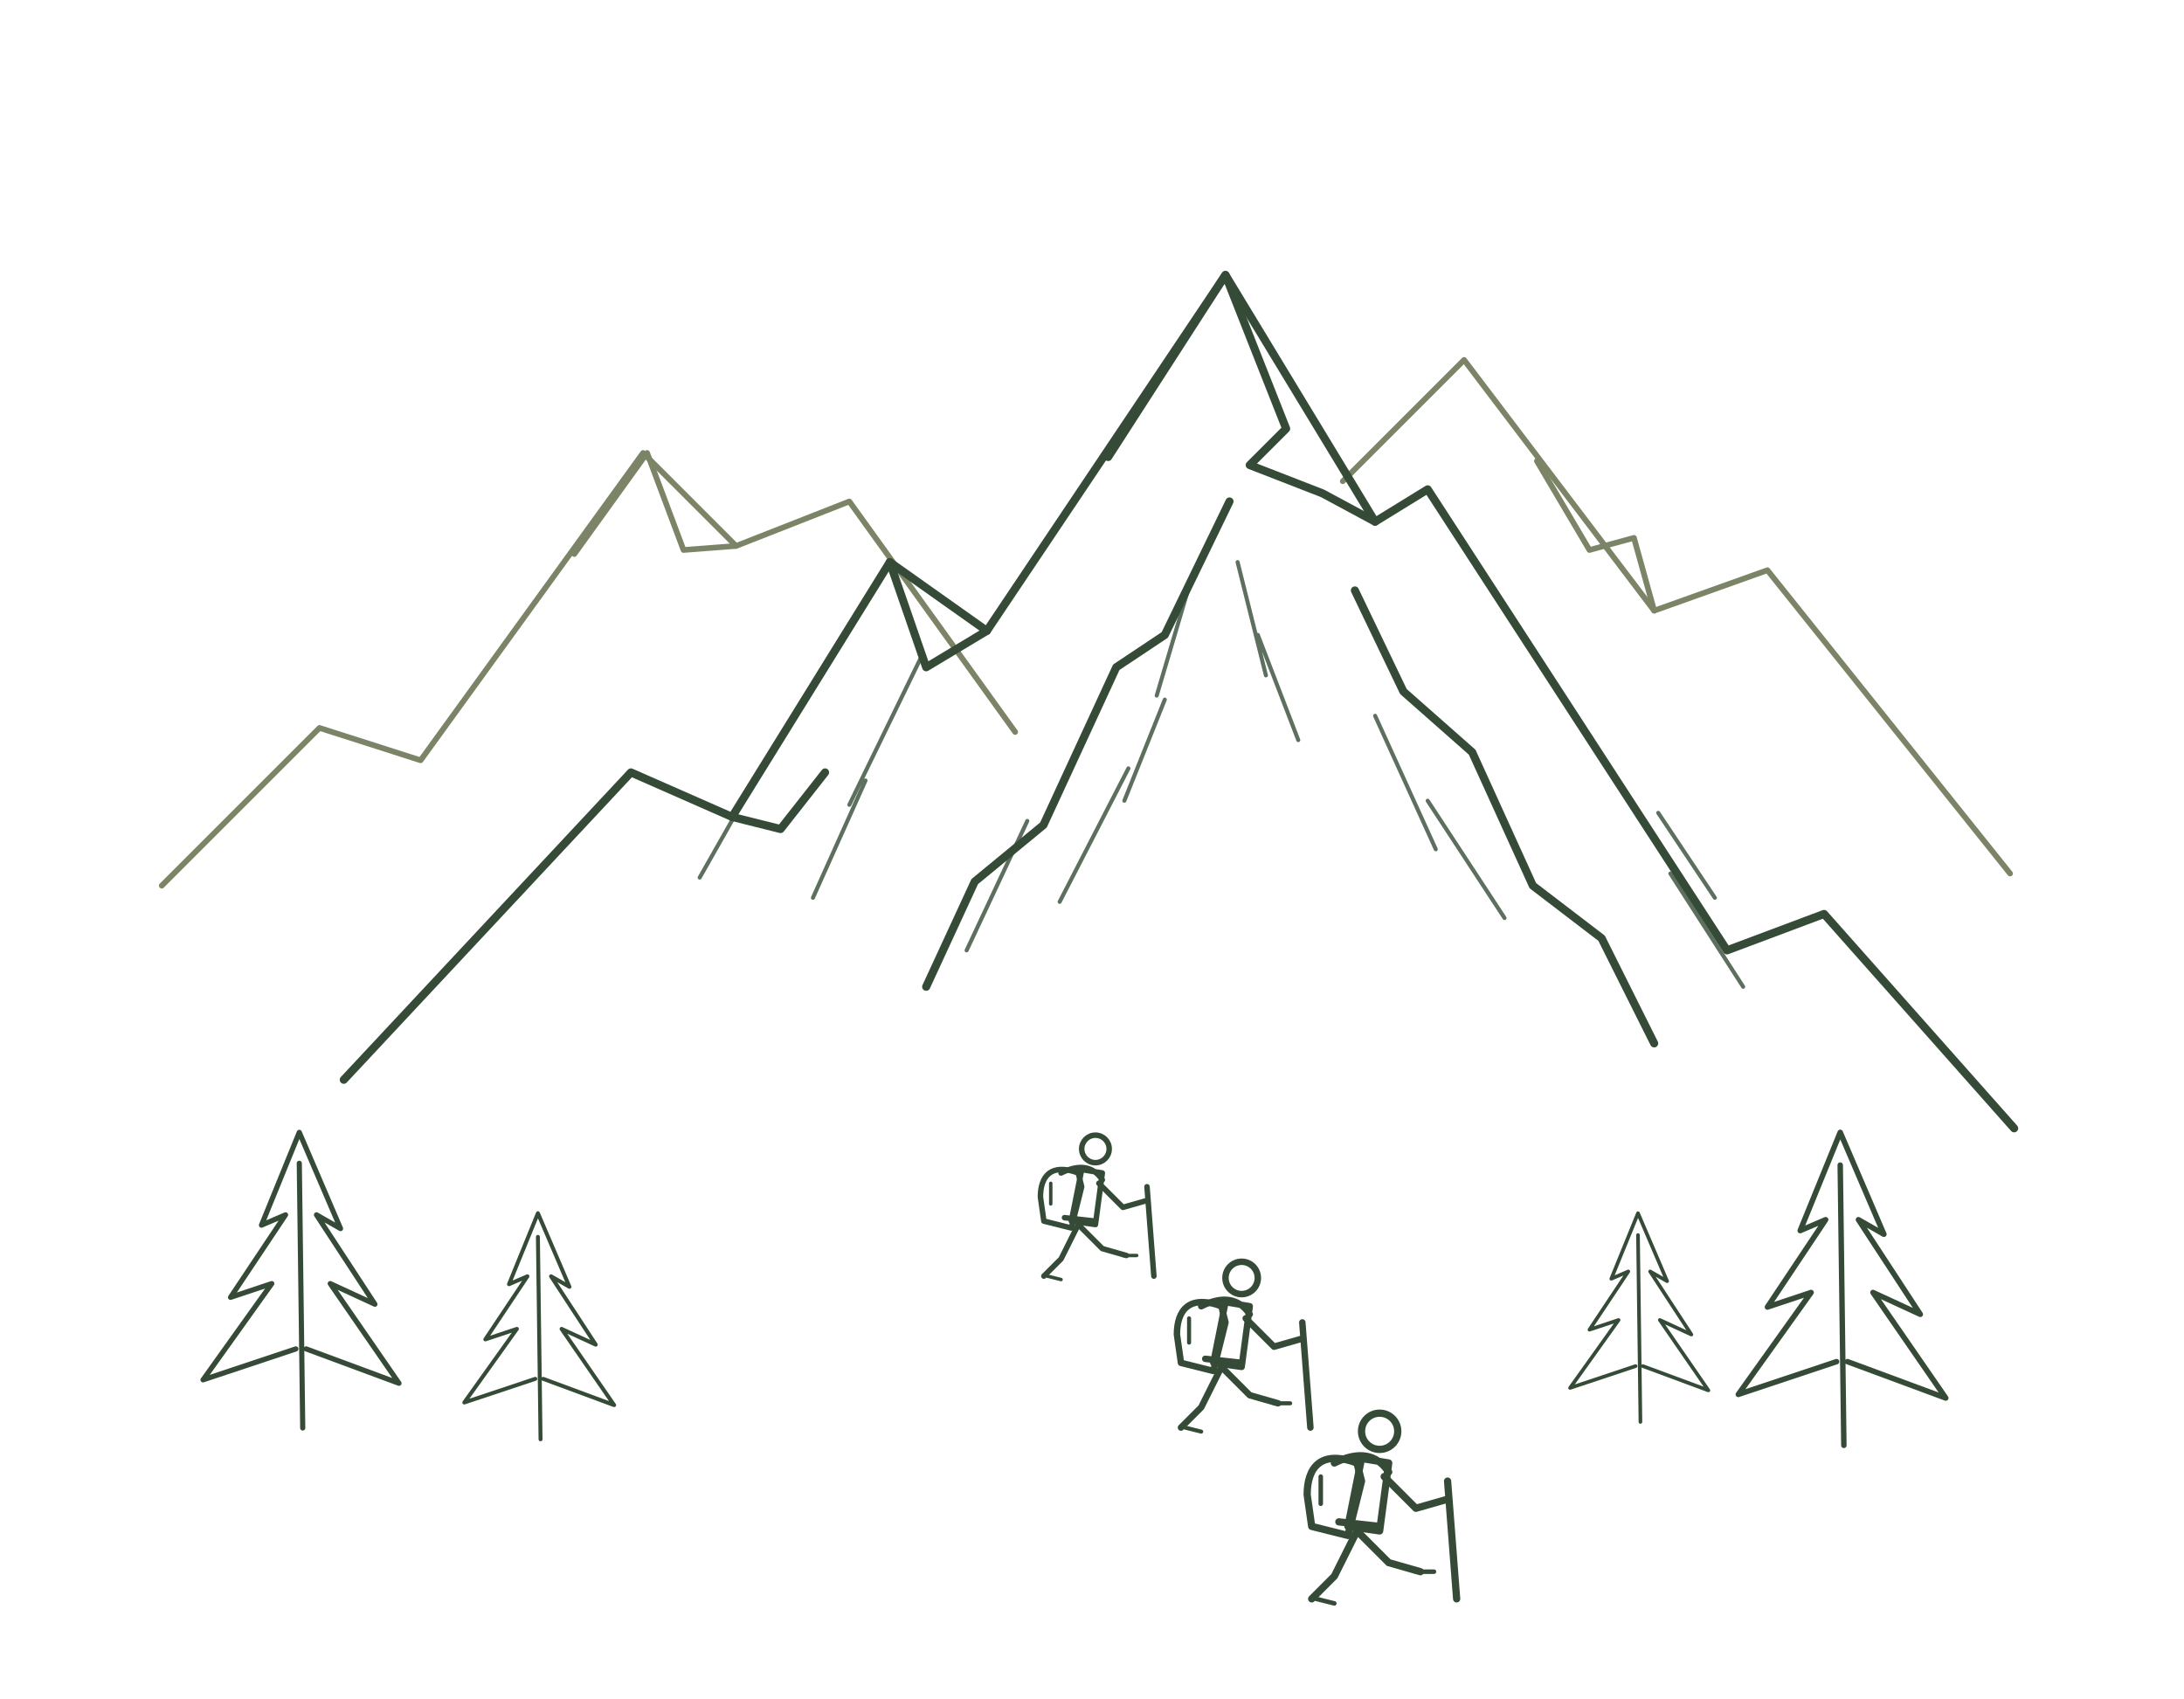
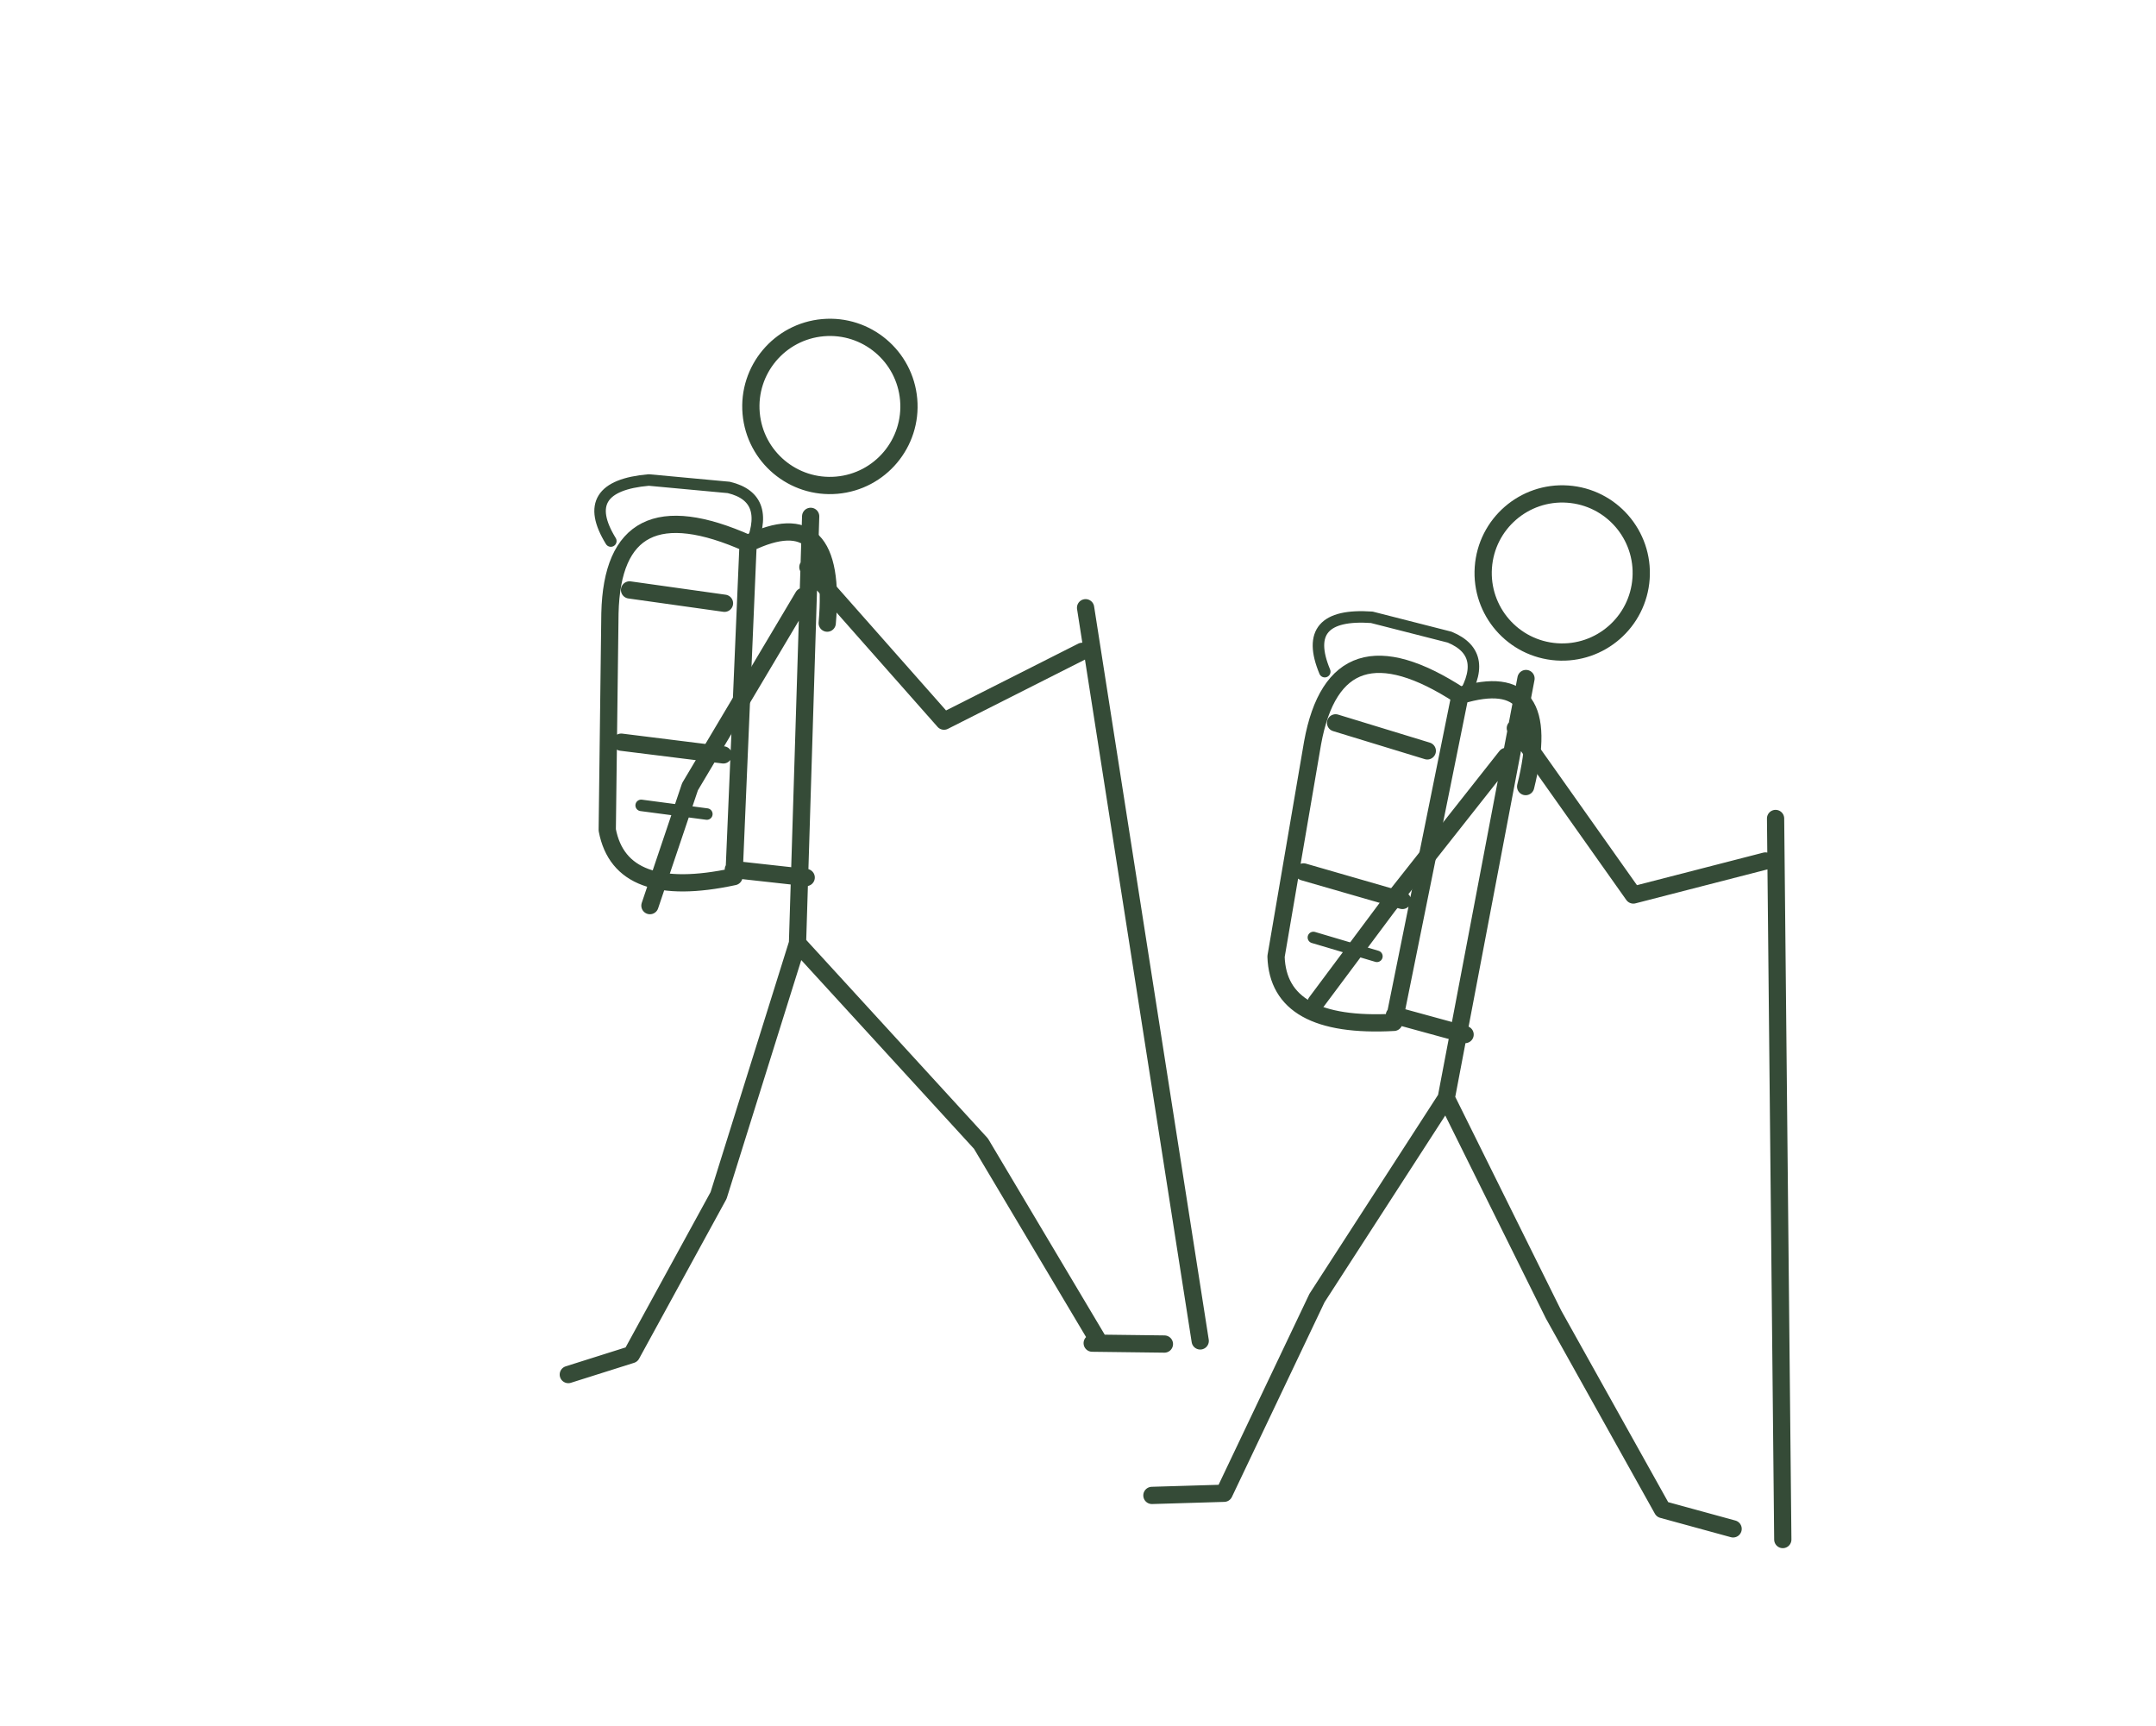
- <svg xmlns="http://www.w3.org/2000/svg" width="540" height="420" viewBox="0 0 540 420" fill="none" stroke="#354b37" stroke-width="2" stroke-linecap="round" stroke-linejoin="round">
-   <defs>
-     <g id="pine" stroke-width="1.5">
-       <path d="M0 0L-11 27 -4 24 -20 48 -8 44 -28 72 -1 63 M0 0L12 28 5 24 22 50 9 44 29 73 2 63 M0 9L1 86" />
-     </g>
-   </defs>
-   <g stroke="#7c8467" stroke-width="1.4">
-     <path d="m40 219 39-39 25 8 55-76 23 23 28-11 41 57M332 119l30-30 47 62 28-10 60 75" />
-     <path d="m142 137 18-25 9 24 13-1m198-21 13 22 11-3 5 18" />
+ <svg xmlns="http://www.w3.org/2000/svg" width="300" height="240" viewBox="0 0 300 240" fill="none" stroke="#354b37" stroke-width="2.4" stroke-linecap="round" stroke-linejoin="round">
+   <g transform="translate(73 35) rotate(-5 40 85)">
+     <circle cx="48" cy="22" r="11" />
+     <path d="M44 37L37 96 M43 44L60 67 80 59 M42 48L24 73 17 89 M37 96L60 126 74 155 M37 96L23 130 9 151 M73 155L83 156 M9 151L0 153 M81 53L88 156" />
+     <path d="M35 40Q17 30 15 48L12 78Q13 88 29 86L35 40Z M18 45L31 48 M15 66L29 69 M35 40Q48 35 45 52 M29 85L39 87" />
+     <path d="M16 38Q12 30 22 30L33 32Q39 34 35 41 M17 75L26 77" stroke-width="1.6" />
  </g>
-   <path d="m85 267 71-76 25 11 39-63 24 17 59-88 37 61 13-8 74 114 24-9 47 53" />
-   <path d="m274 113 29-45 15 38-9 9 18 7 13 7m-120 10 9 26 15-9m-63 46 12 3 11-14" />
-   <path d="m304 124-16 33-12 8-18 39-17 14-12 26m106-98 12 25 17 15 15 33 17 13 13 26" />
-   <g stroke-width="1" opacity=".8">
-     <path d="m294 145-8 27m2 1-10 25m1-8-17 33m44-84 7 28m-2-10 10 26m-67 20-15 32m101-58 15 33m-2-12 19 29m-144-65-18 37m4-6-13 29m-11-35-17 30m237-16 14 21m-11-6 18 28" />
-   </g>
-   <use href="#pine" transform="translate(74 280) scale(.85)" />
-   <use href="#pine" transform="translate(133 300) scale(.65)" />
-   <use href="#pine" transform="translate(455 280) scale(.9)" />
-   <use href="#pine" transform="translate(405 300) scale(.6)" />
-   <g transform="translate(270 313) scale(0.85)" stroke-width="1.6">
-     <circle cx="1" cy="-34" r="4" />
-     <path d="M-4-27C-12-30-15-26-15-20L-14-13 -6-11 -3-23Z" />
-     <path d="M-3-28L3-27 1-12 -6-13Z M-9-27Q-1-31 3-25 M-8-14L1-13" />
-     <path d="M-4-12L3-5 10-3 M-4-12L-9-2 -14 3 M2-24L9-17 16-19 M16-23L18 3" />
-     <path d="M-13 3L-9 4 M9-3L13-3 M-12-24L-12-18" stroke-width="1" />
-   </g>
-   <g transform="translate(306 350) scale(1)" stroke-width="1.6">
-     <circle cx="1" cy="-34" r="4" />
-     <path d="M-4-27C-12-30-15-26-15-20L-14-13 -6-11 -3-23Z" />
-     <path d="M-3-28L3-27 1-12 -6-13Z M-9-27Q-1-31 3-25 M-8-14L1-13" />
-     <path d="M-4-12L3-5 10-3 M-4-12L-9-2 -14 3 M2-24L9-17 16-19 M16-23L18 3" />
-     <path d="M-13 3L-9 4 M9-3L13-3 M-12-24L-12-18" stroke-width="1" />
-   </g>
-   <g transform="translate(340 392) scale(1.12)" stroke-width="1.6">
-     <circle cx="1" cy="-34" r="4" />
-     <path d="M-4-27C-12-30-15-26-15-20L-14-13 -6-11 -3-23Z" />
-     <path d="M-3-28L3-27 1-12 -6-13Z M-9-27Q-1-31 3-25 M-8-14L1-13" />
-     <path d="M-4-12L3-5 10-3 M-4-12L-9-2 -14 3 M2-24L9-17 16-19 M16-23L18 3" />
-     <path d="M-13 3L-9 4 M9-3L13-3 M-12-24L-12-18" stroke-width="1" />
+   <g transform="translate(165 57) rotate(4 40 85)">
+     <circle cx="48" cy="22" r="11" />
+     <path d="M44 37L37 96 M43 44L61 66 79 60 M42 48L27 70 18 84 M37 96L54 125 71 151 M37 96L21 125 10 153 M71 151L81 153 M10 153L0 154 M80 54L88 154" />
+     <path d="M35 40Q17 30 15 48L12 78Q13 88 29 86L35 40Z M18 45L31 48 M15 66L29 69 M35 40Q48 35 45 52 M29 85L39 87" />
+     <path d="M16 38Q12 30 22 30L33 32Q39 34 35 41 M17 75L26 77" stroke-width="1.6" />
  </g>
</svg>
